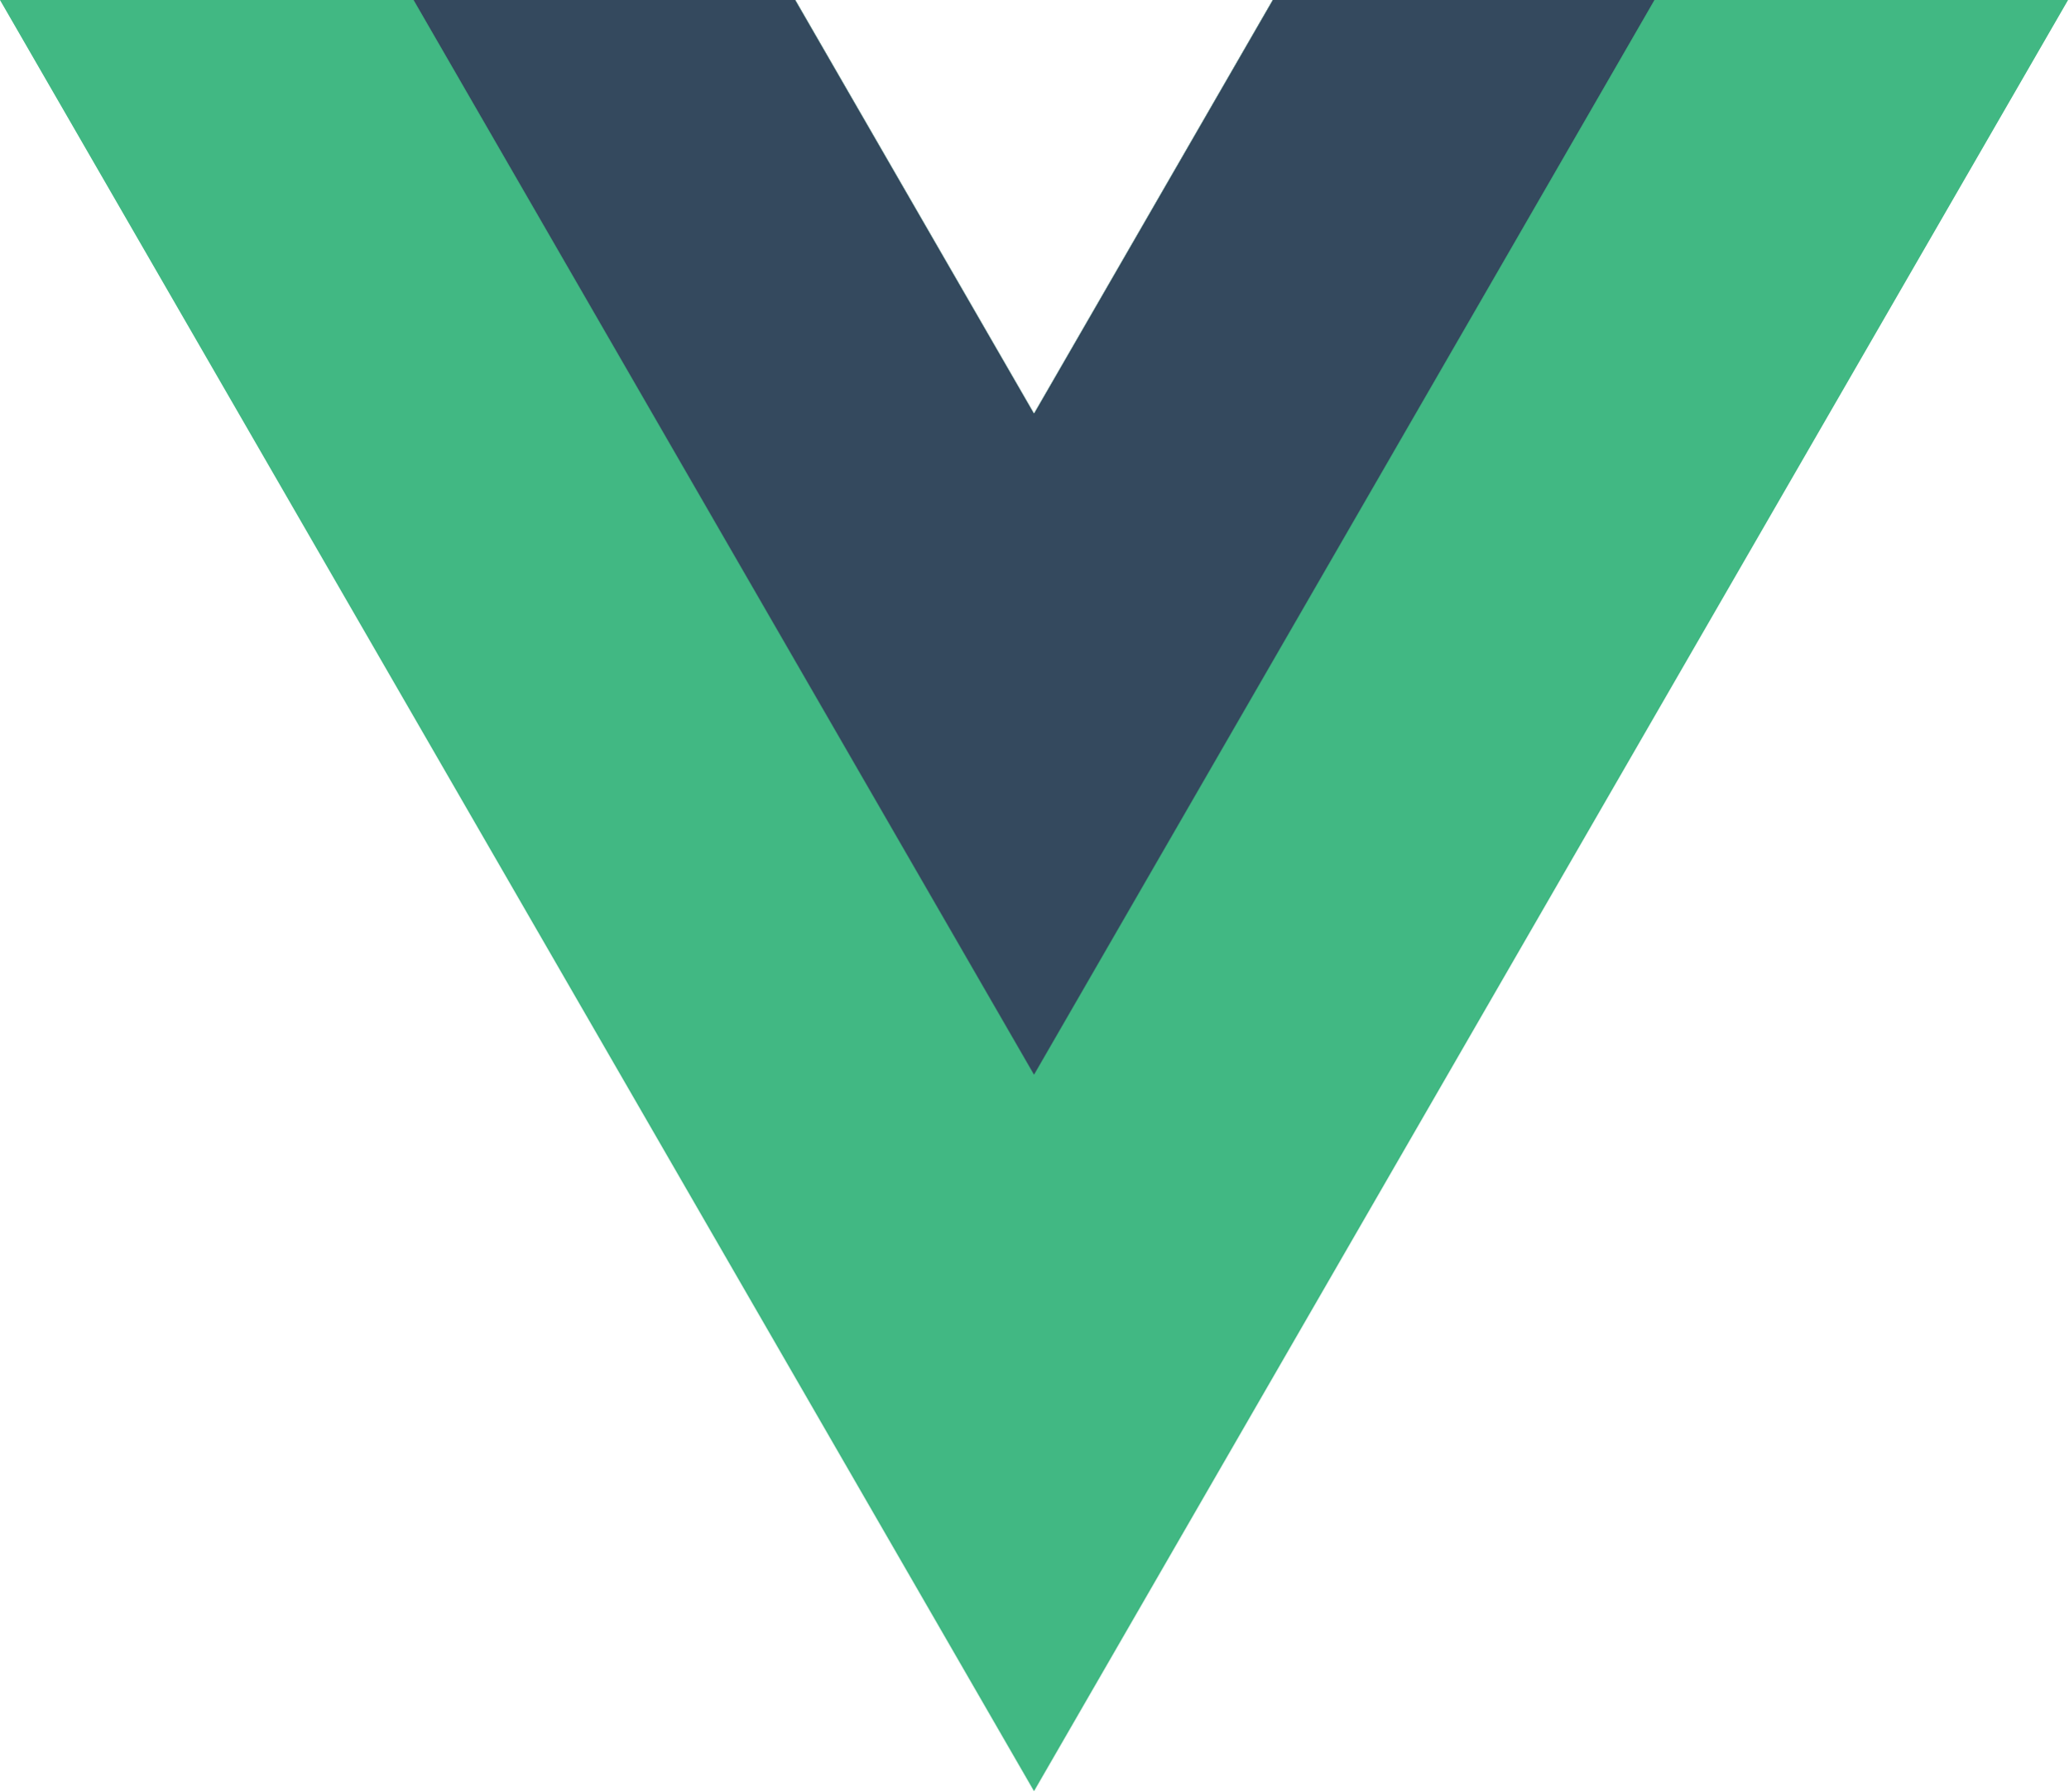
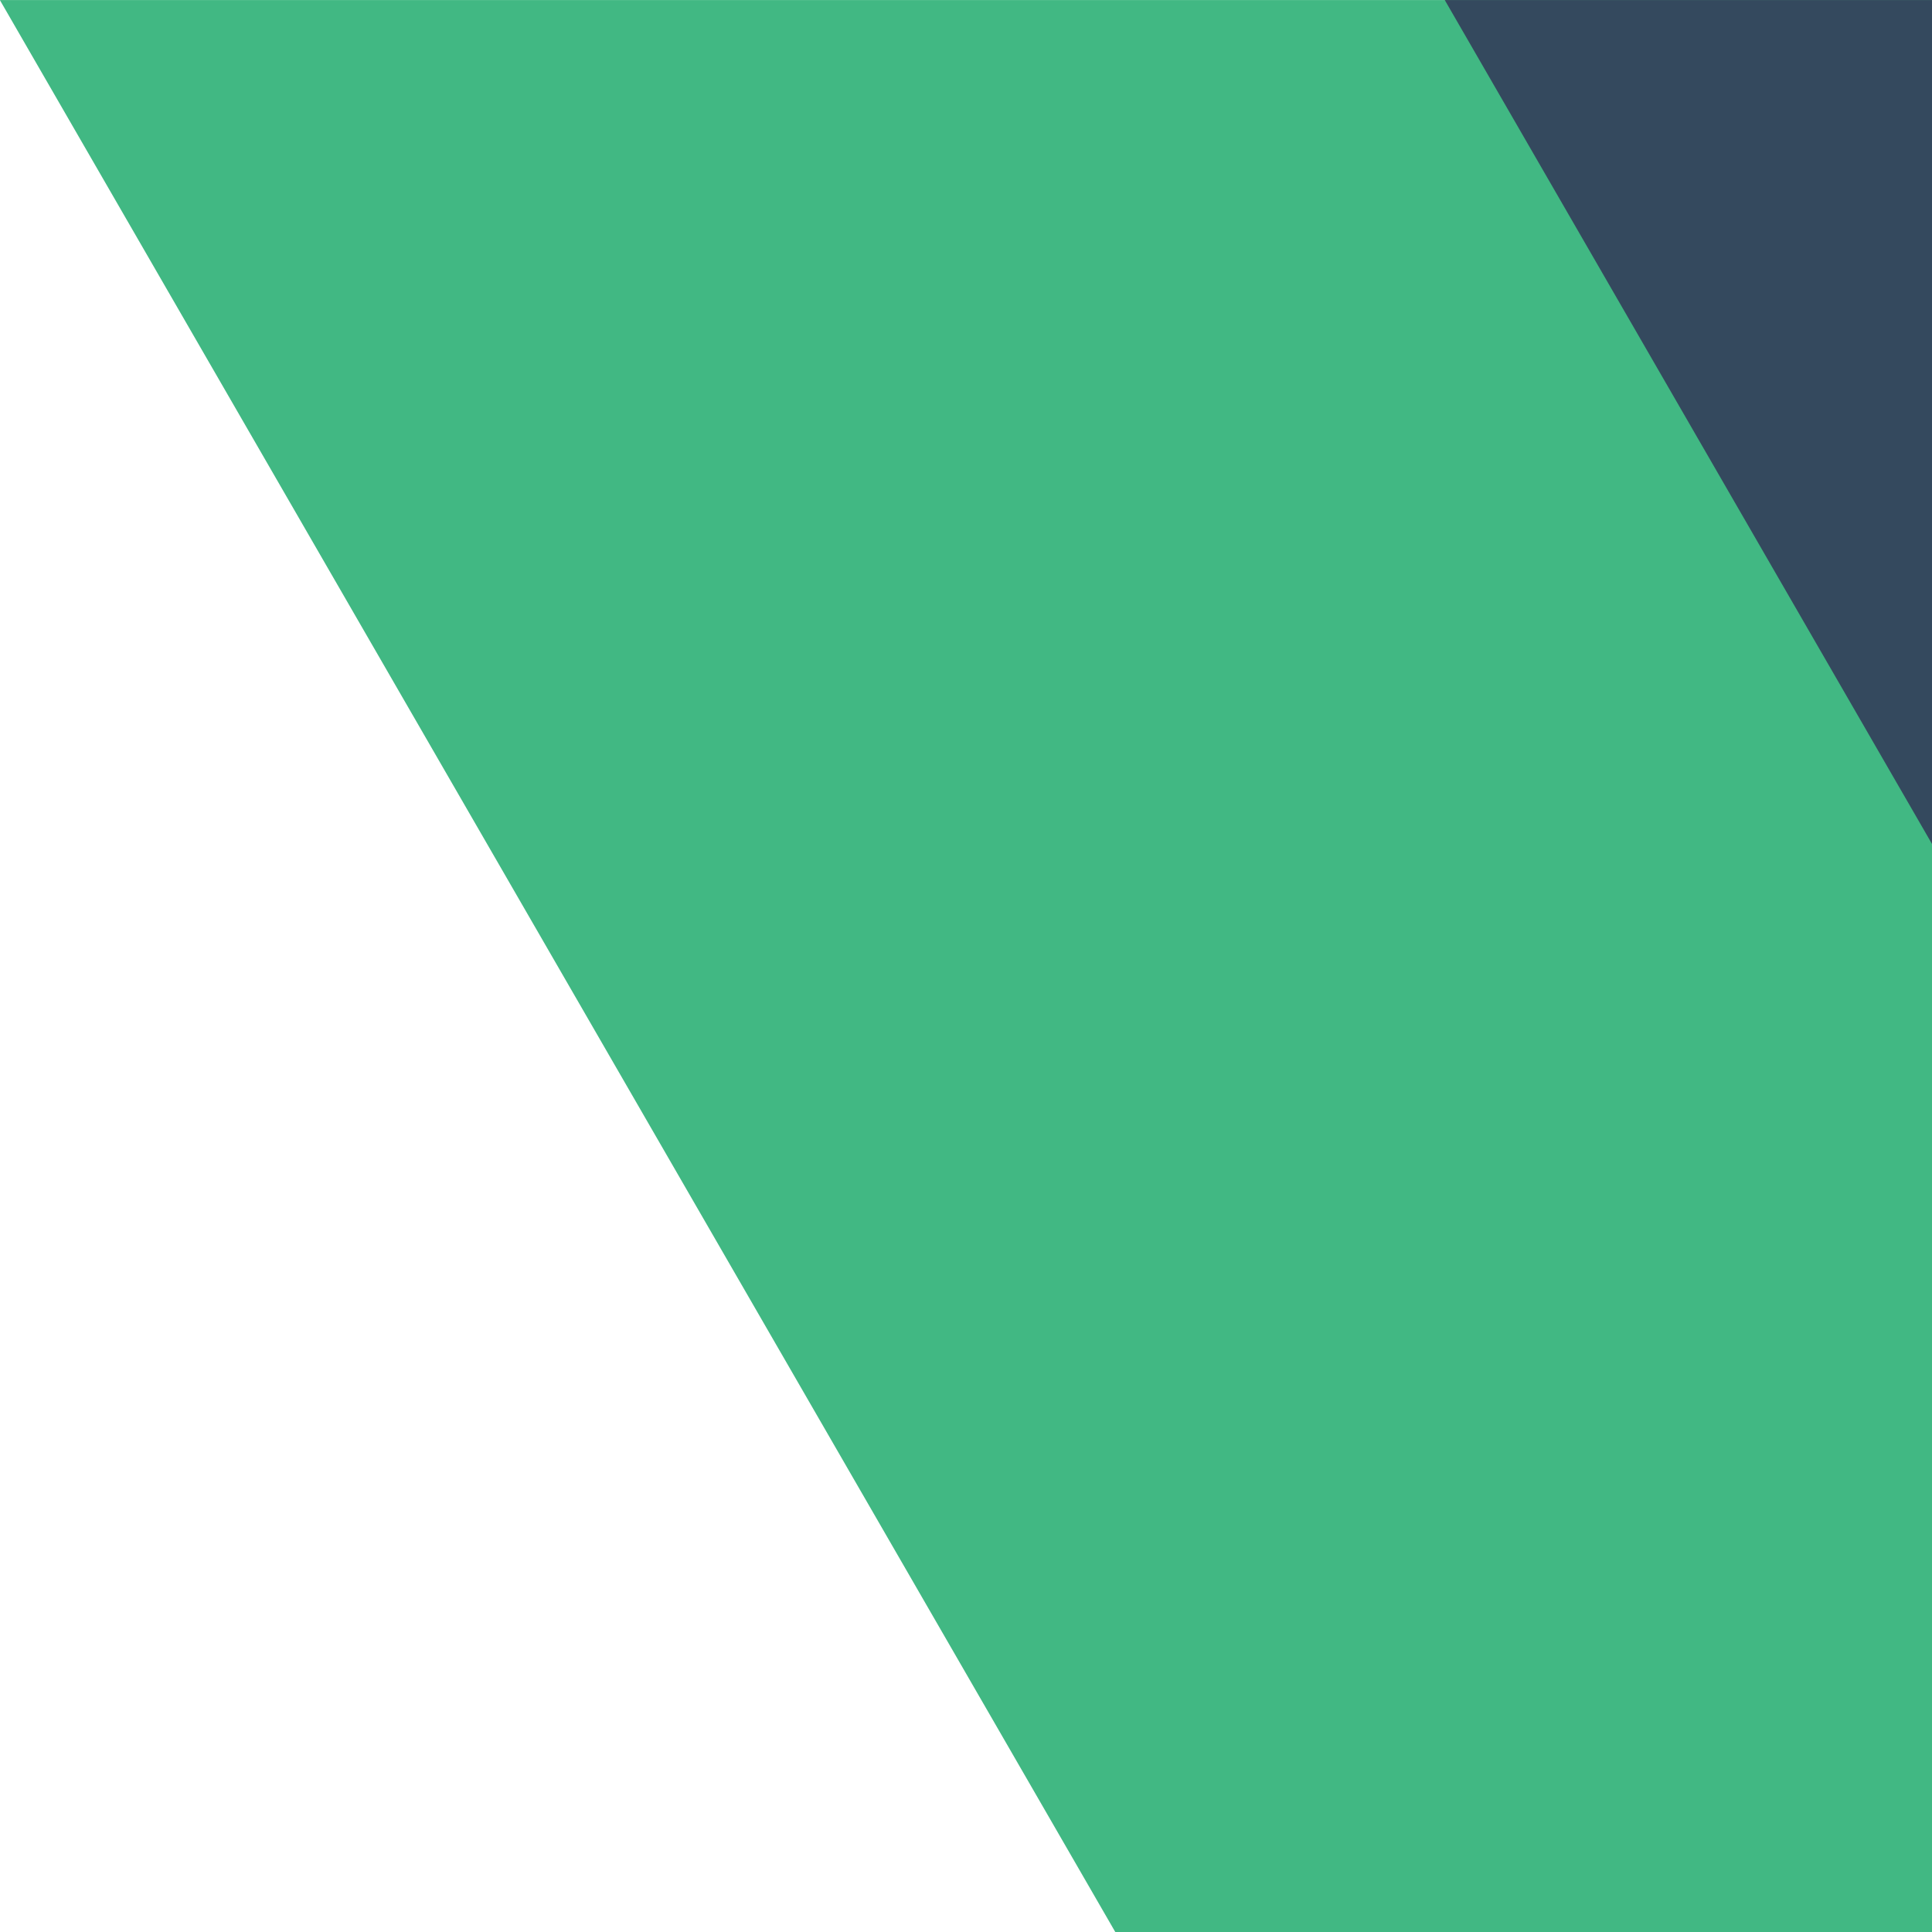
- <svg xmlns="http://www.w3.org/2000/svg" viewBox="0 0 261.76 226.69">
+ <svg xmlns="http://www.w3.org/2000/svg" viewBox="0 0 70 70">
  <path d="M161.096.001l-30.225 52.351L100.647.001H-.005l130.877 226.688L261.749.001z" fill="#41b883" />
  <path d="M161.096.001l-30.225 52.351L100.647.001H52.346l78.526 136.01L209.398.001z" fill="#34495e" />
</svg>
